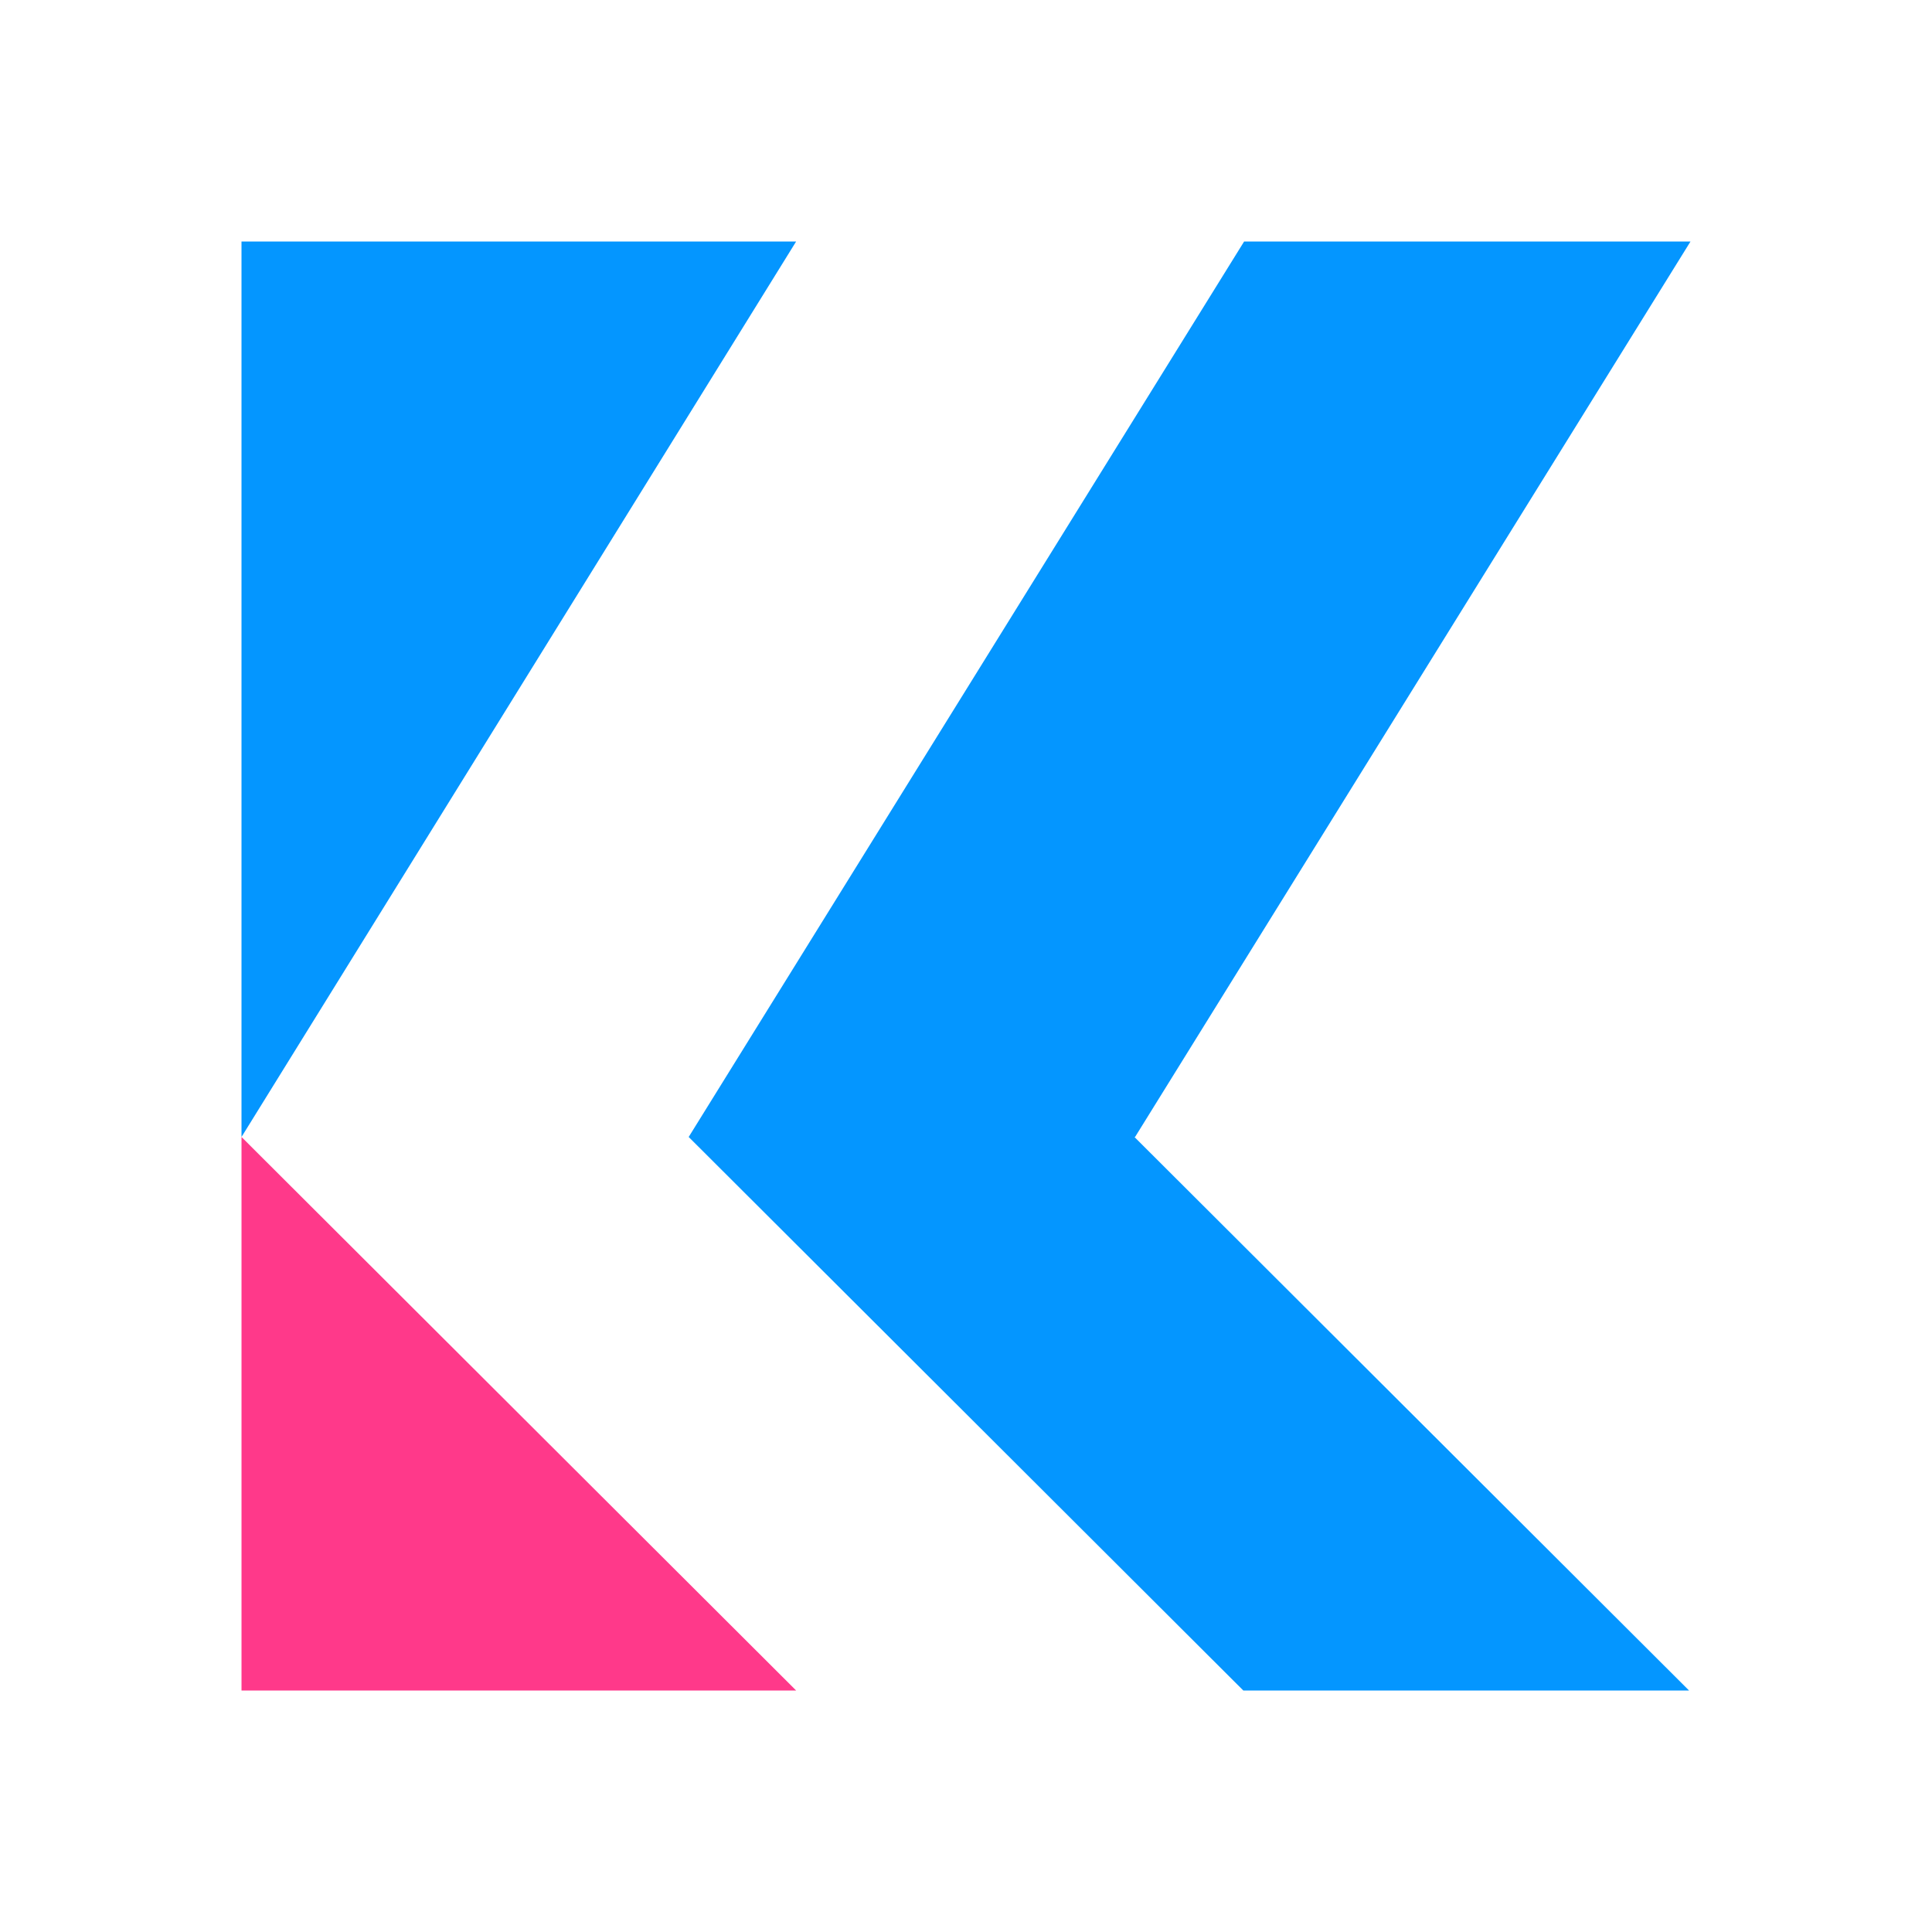
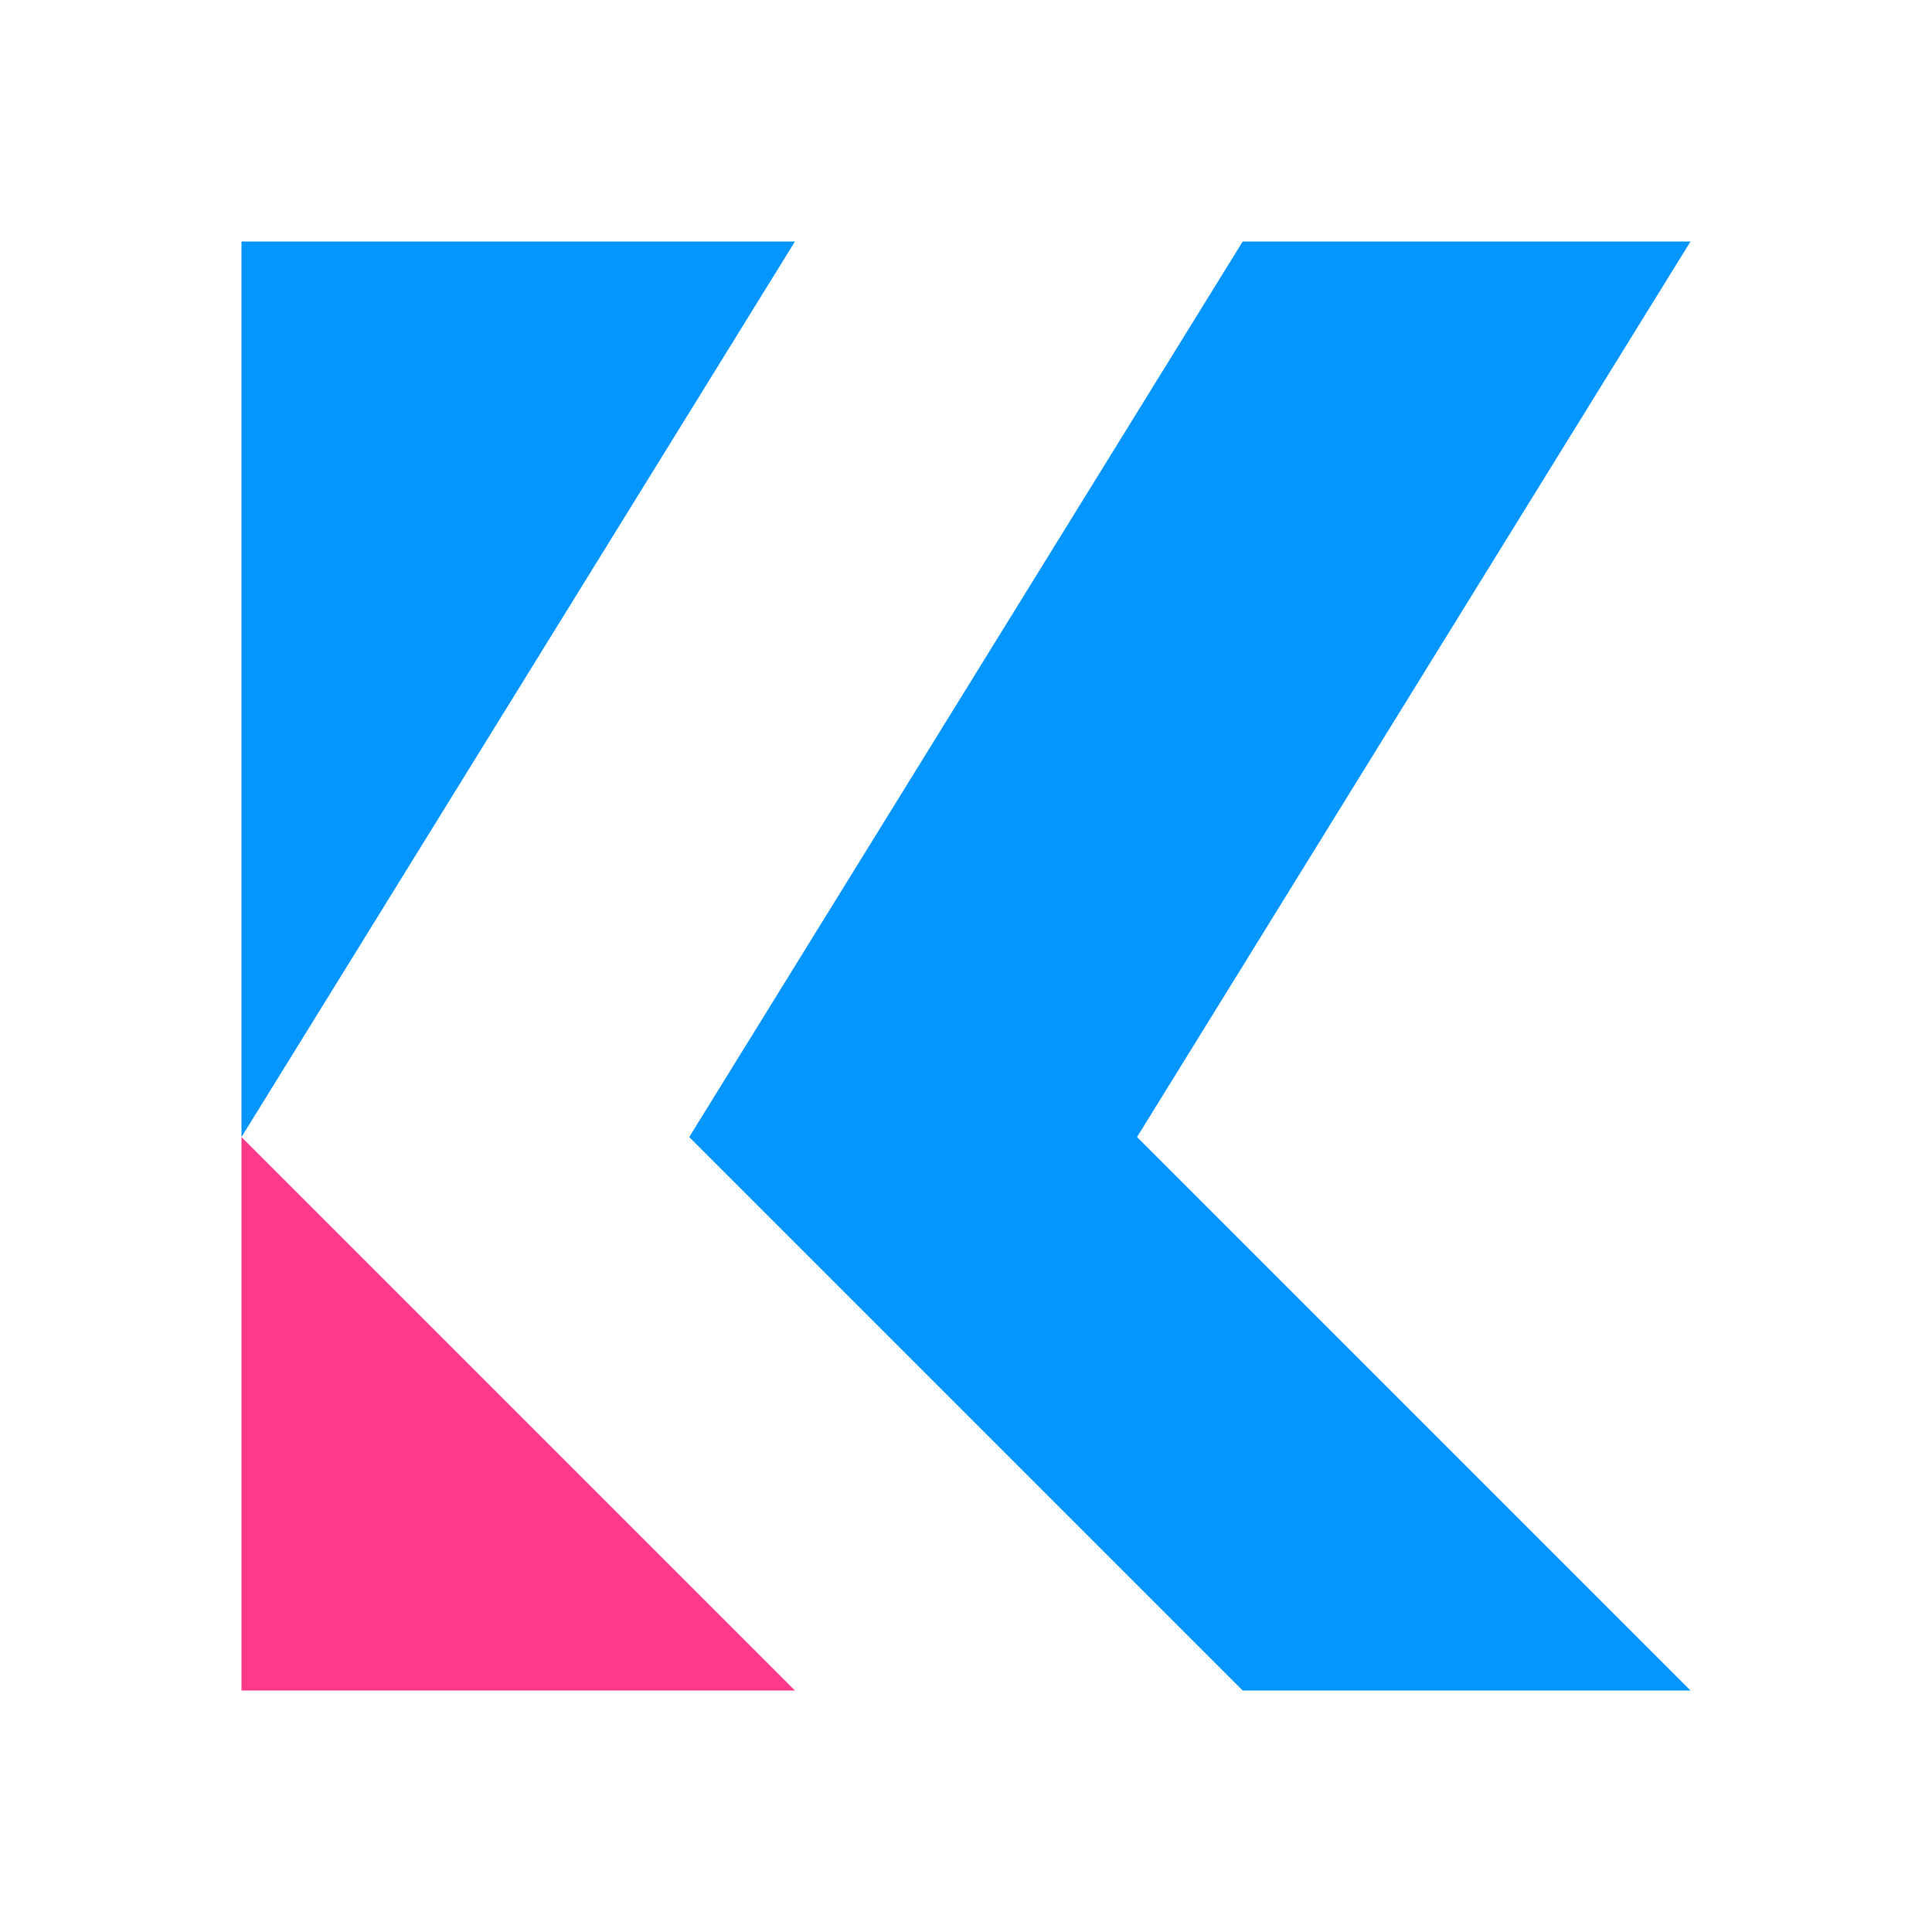
- <svg xmlns="http://www.w3.org/2000/svg" version="1.1" width="512" height="512" viewBox="0 0 512 512">
-   <path fill="#0496ff" d="M64 64v237.312l146.982-237.312h-146.982z" />
-   <path fill="#0496ff" d="M329.704 64h118.296l-147.195 237.312h-0.171l146.982 146.688h-118.125l-146.982-146.688 147.195-237.312z" />
-   <path fill="#ff398a" d="M64.003 301.312v146.688h146.982l-146.982-146.688z" />
+ <svg xmlns="http://www.w3.org/2000/svg" role="img" viewBox="0 0 32 32">
+   <path d="M4 4v14.833L13.167 4z m16.583 0 l-9.167 14.833 l9.167 9.167 L28 28 l-9.167 -9.167 L28 4Z" fill="#0496FF" />
+   <path d="M4 28 h9.167 L4 18.833 Z" fill="#FF398A" />
</svg>
